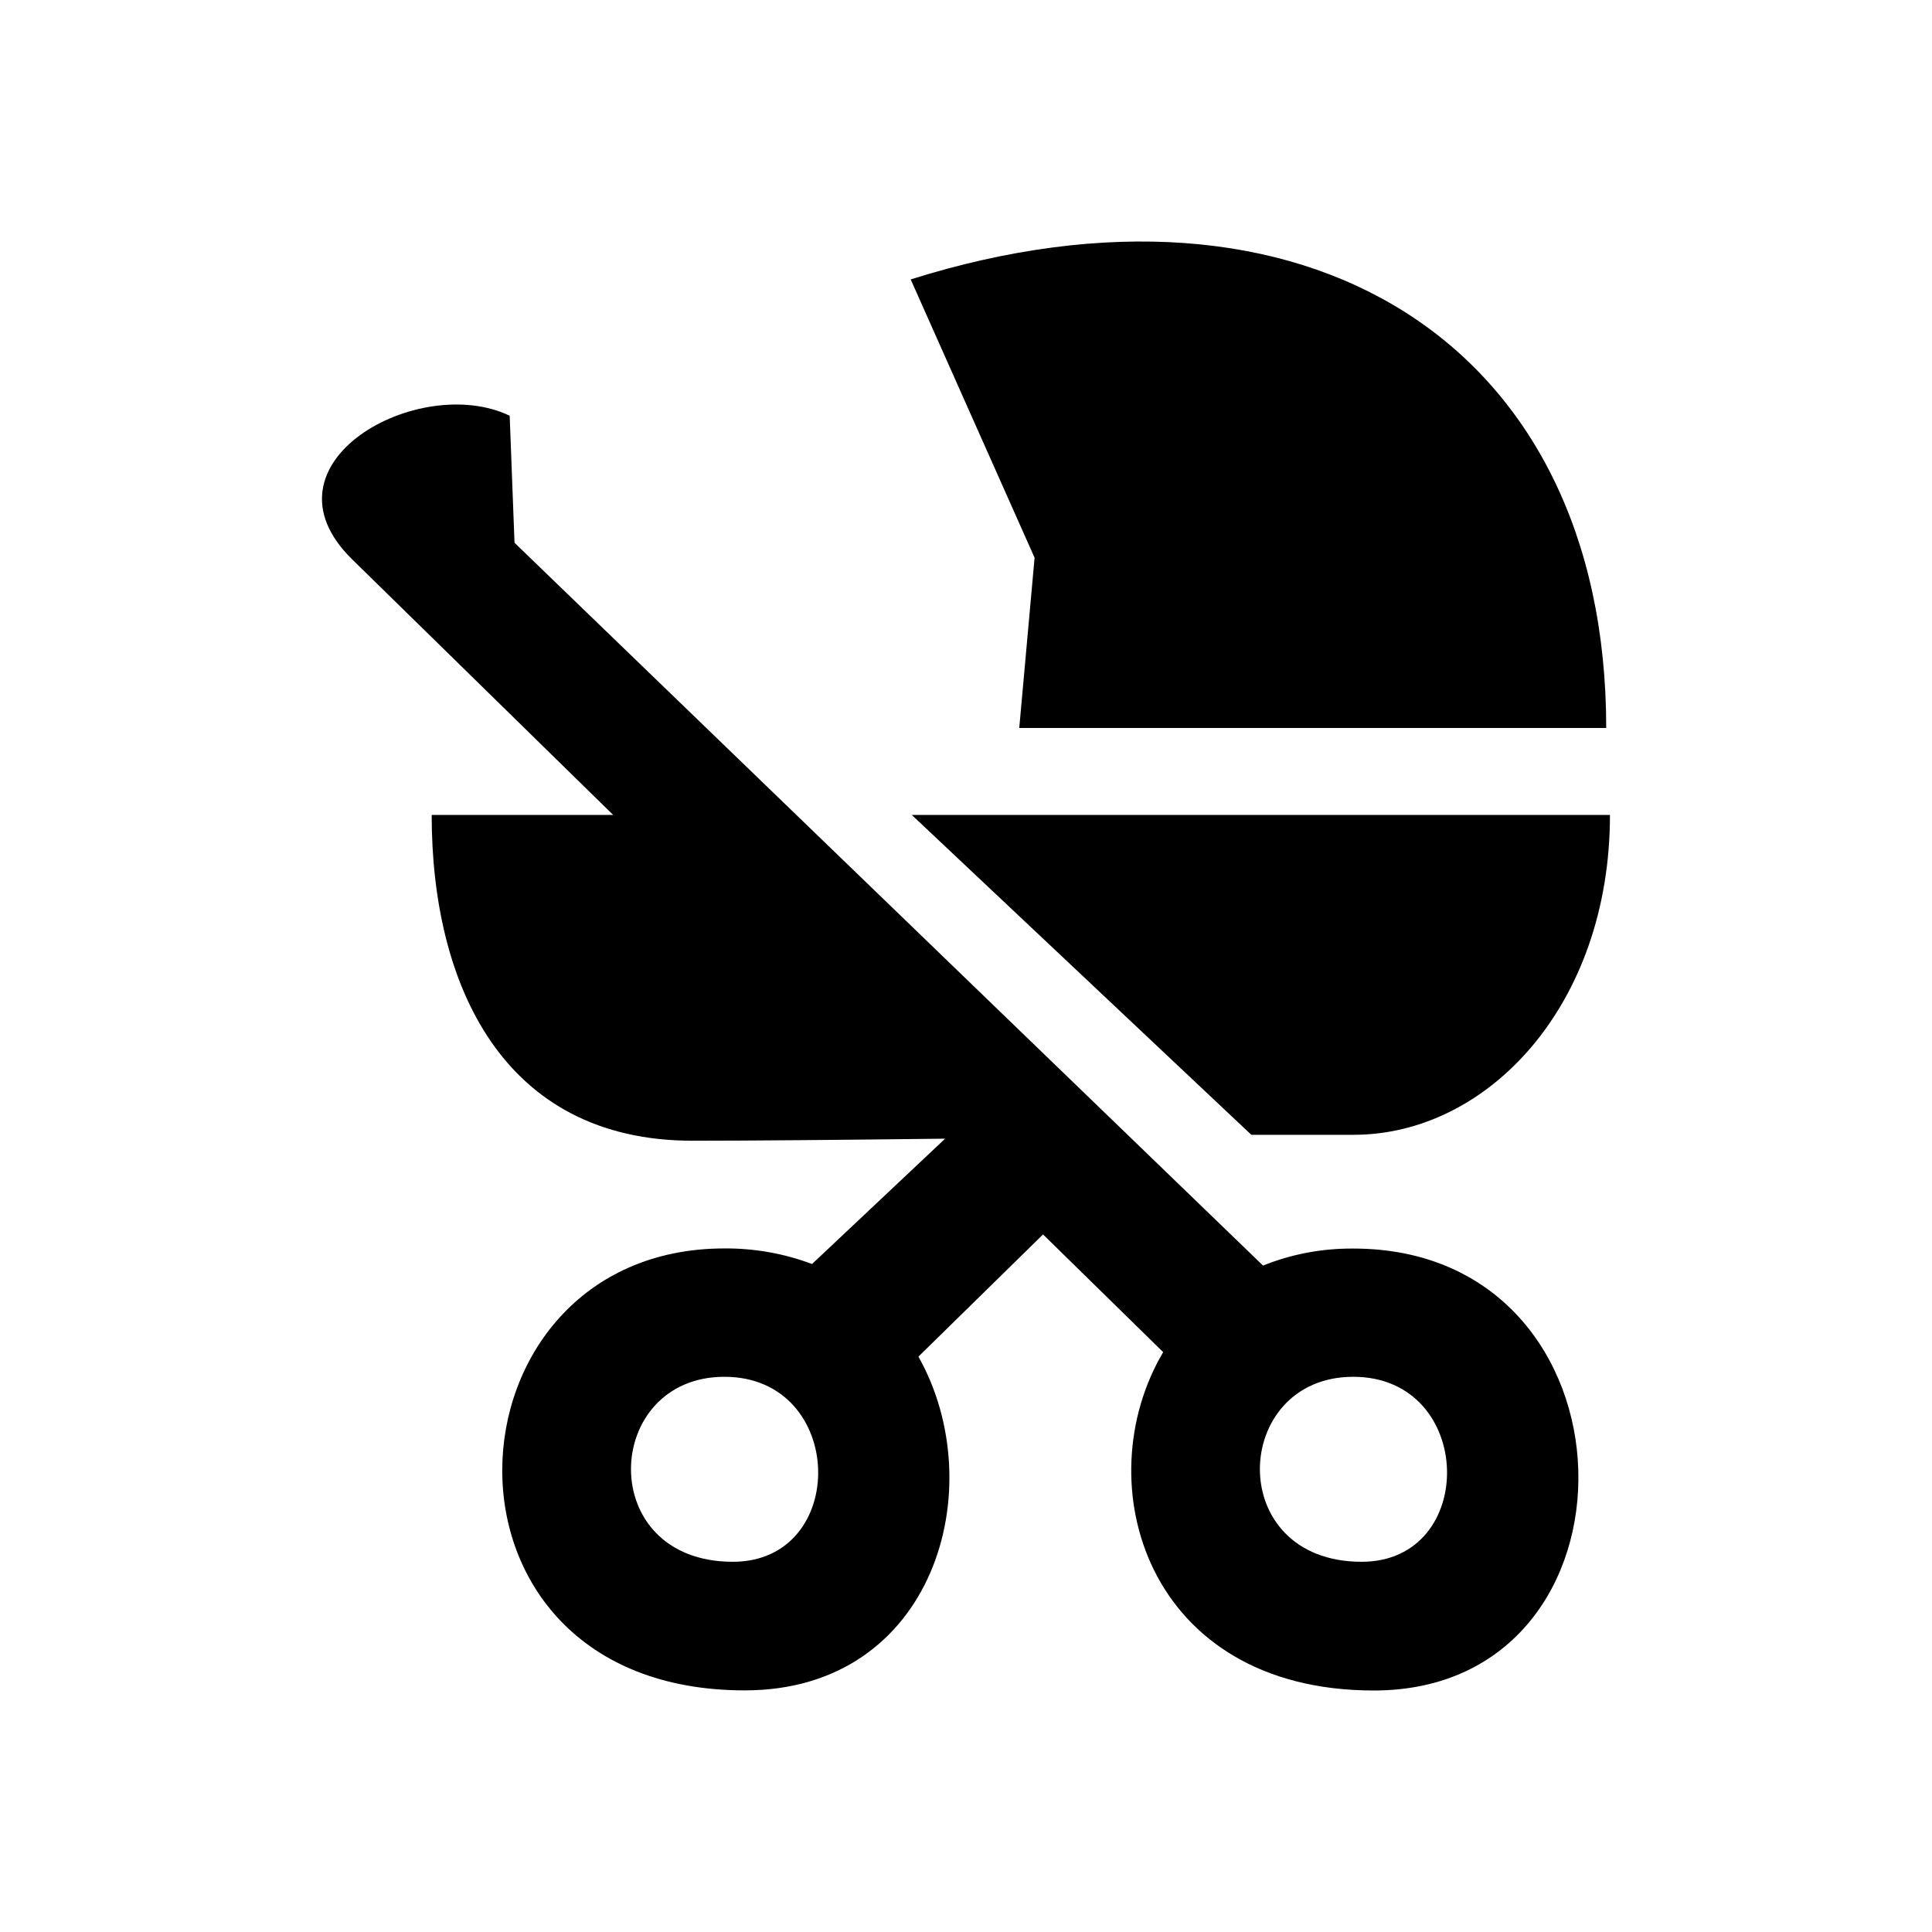
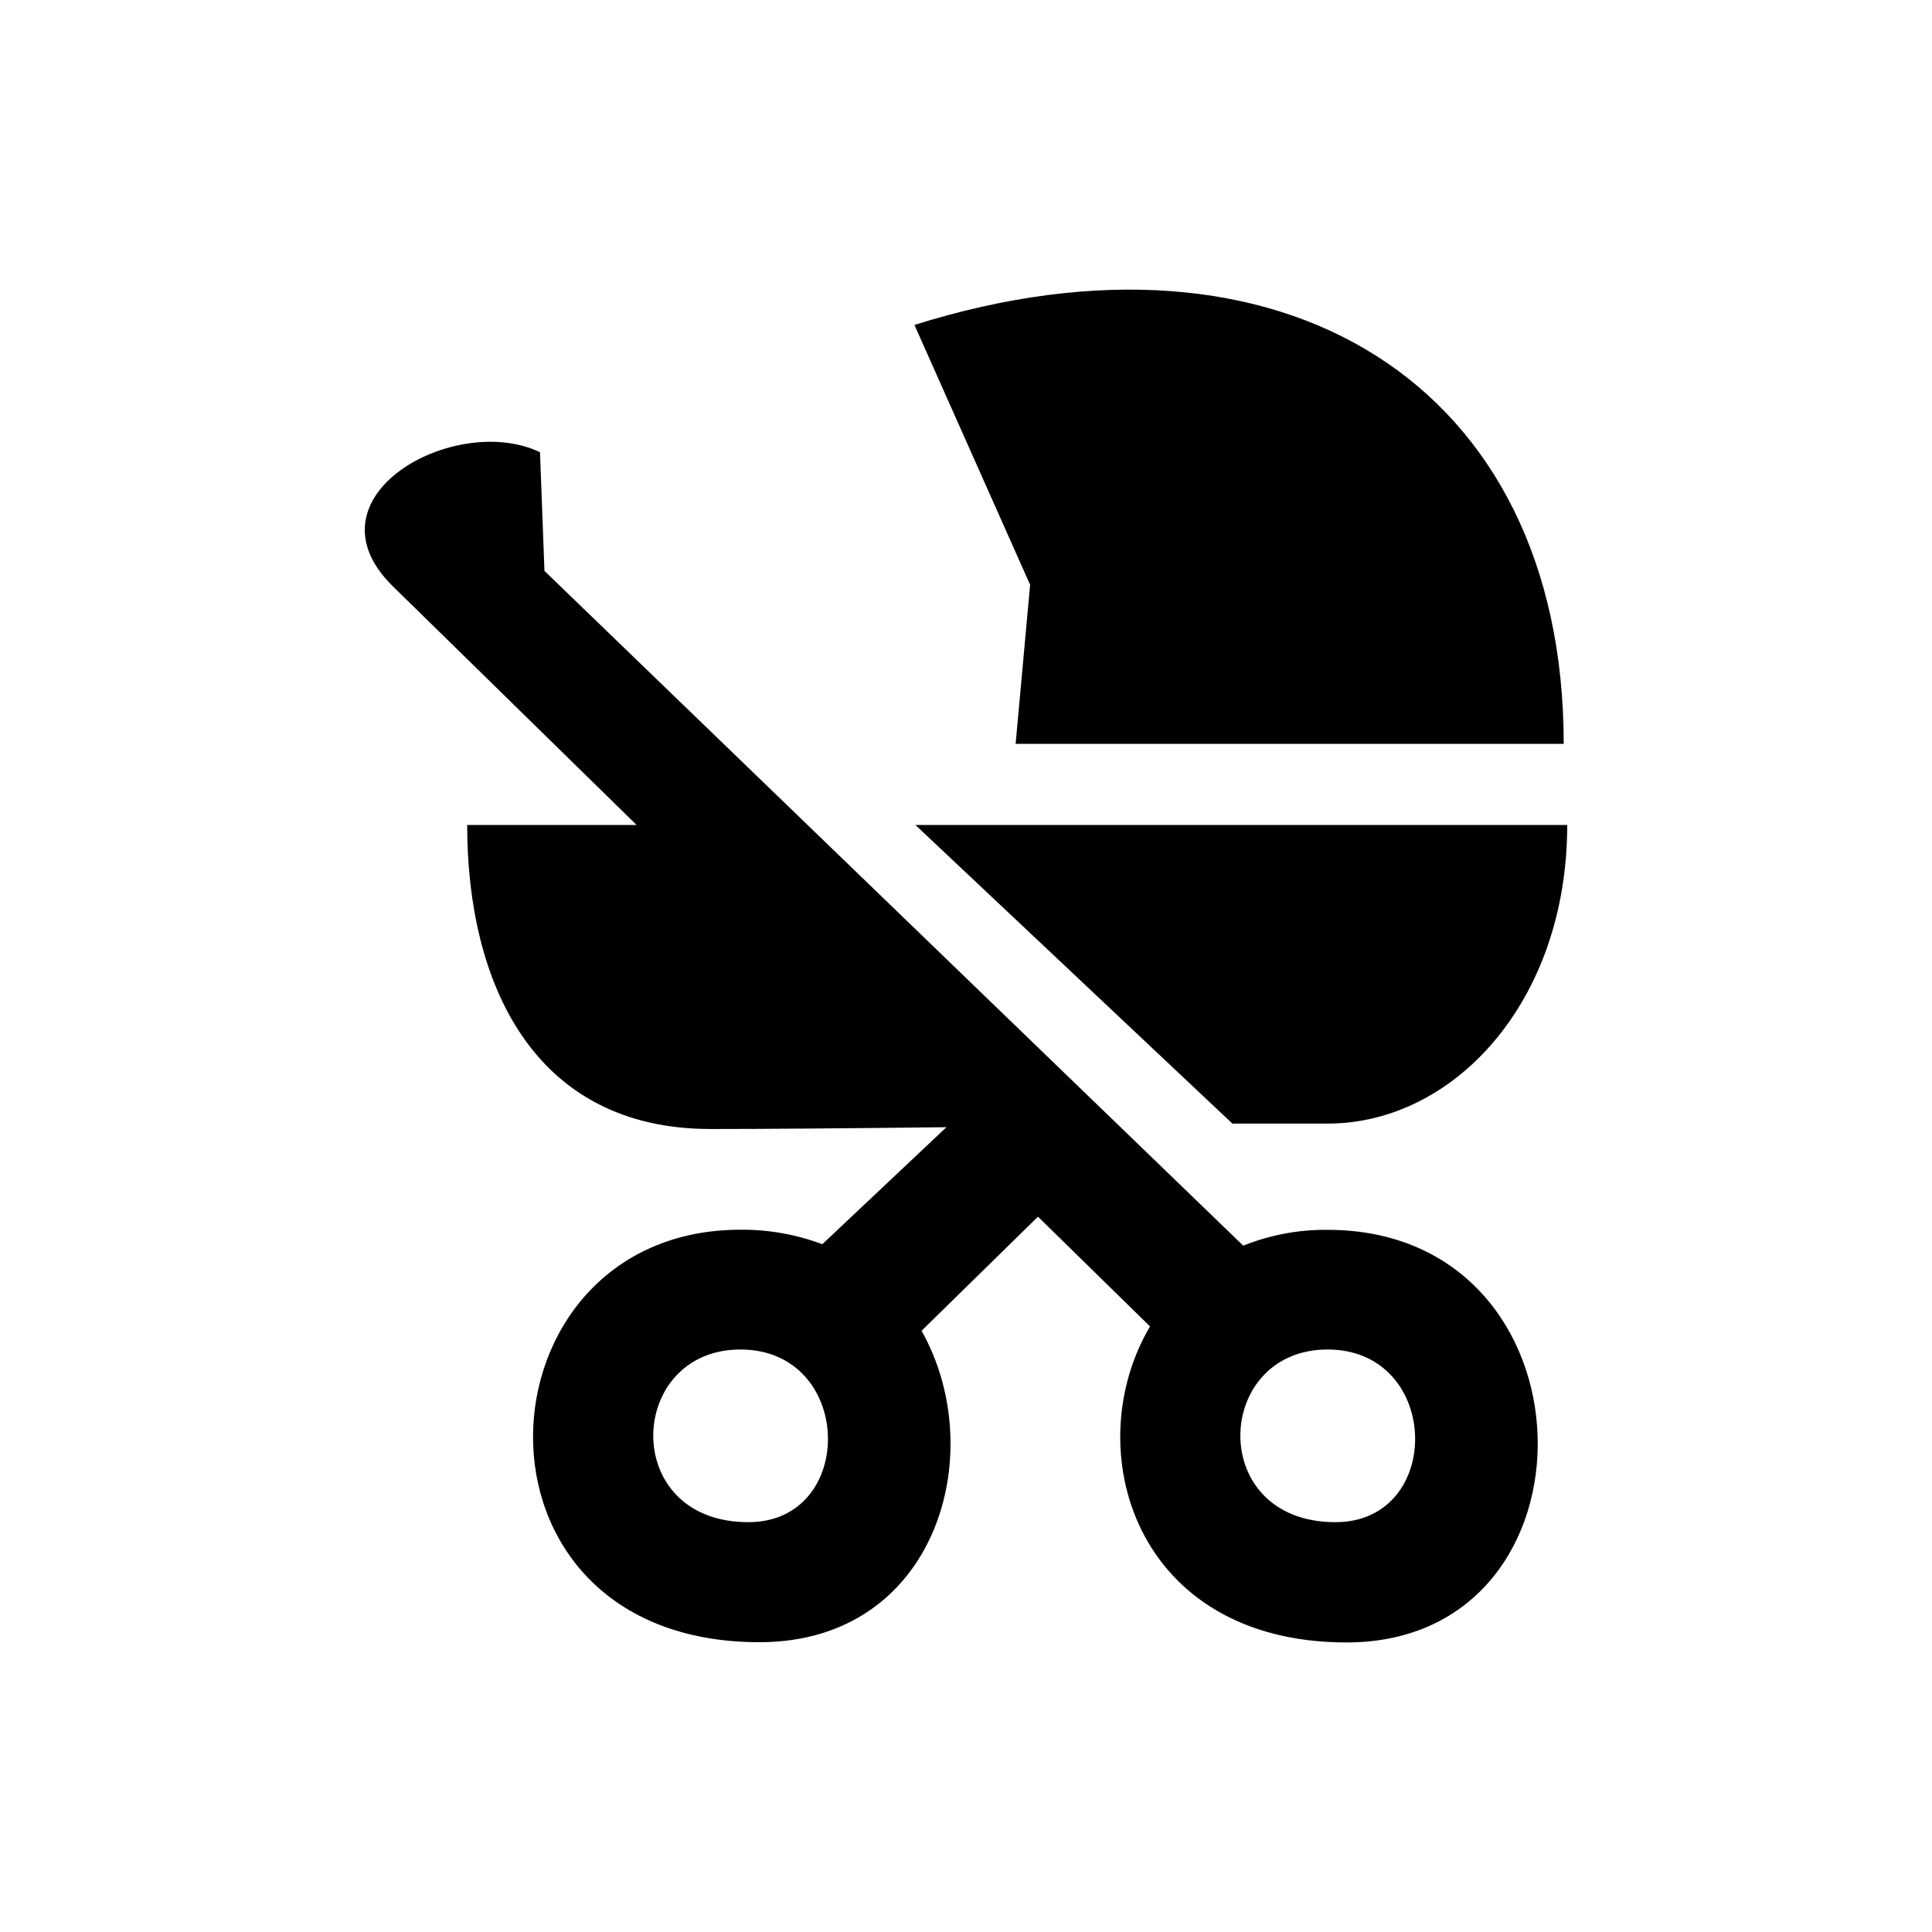
<svg xmlns="http://www.w3.org/2000/svg" width="16" height="16" viewBox="0 0 16 16" fill="none">
-   <path fill-rule="evenodd" clip-rule="evenodd" d="M8.568 4.619L7.542 2.314C10.785 1.293 13.302 2.823 13.302 6.029H8.441L8.568 4.619ZM11.216 9.398C10.993 9.398 10.699 9.398 10.363 9.398L7.551 6.749H13.333C13.333 8.322 12.323 9.398 11.209 9.398H11.216ZM11.207 10.34C13.633 10.34 13.694 14 11.377 14C9.491 14 8.993 12.279 9.633 11.198L8.638 10.223L7.606 11.235C8.216 12.318 7.739 13.999 6.168 13.999C3.417 13.999 3.619 10.339 5.999 10.339C6.247 10.337 6.494 10.381 6.725 10.468L7.827 9.43C6.987 9.44 6.209 9.447 5.735 9.447C4.162 9.447 3.575 8.152 3.575 6.749H5.078L2.915 4.631C2.105 3.835 3.47 3.082 4.221 3.443L4.261 4.495L10.46 10.481C10.695 10.386 10.946 10.339 11.2 10.34H11.207ZM6.069 12.934C7.035 12.934 7.01 11.402 5.999 11.402C4.989 11.402 4.923 12.934 6.069 12.934ZM11.277 12.934C12.243 12.934 12.218 11.402 11.207 11.402C10.197 11.402 10.132 12.934 11.277 12.934Z" fill="currentColor" />
+   <path fill-rule="evenodd" clip-rule="evenodd" d="M8.531 4.843L7.573 2.691C10.6 1.739 12.95 3.167 12.95 6.16H8.411L8.531 4.843ZM11.002 9.305C10.794 9.305 10.519 9.305 10.206 9.305L7.581 6.832H12.979C12.979 8.3 12.036 9.305 10.996 9.305H11.002ZM10.994 10.185C13.259 10.185 13.316 13.602 11.152 13.602C9.392 13.602 8.927 11.995 9.524 10.985L8.596 10.076L7.632 11.021C8.202 12.032 7.756 13.6 6.29 13.6C3.721 13.6 3.91 10.184 6.132 10.184C6.364 10.182 6.594 10.223 6.81 10.304L7.838 9.335C7.054 9.344 6.328 9.35 5.885 9.35C4.417 9.35 3.869 8.142 3.869 6.832H5.272L3.253 4.855C2.497 4.112 3.77 3.409 4.472 3.745L4.509 4.728L10.296 10.316C10.516 10.228 10.751 10.183 10.988 10.185H10.994ZM6.197 12.606C7.099 12.606 7.075 11.176 6.132 11.176C5.189 11.176 5.128 12.606 6.197 12.606ZM11.059 12.606C11.962 12.606 11.938 11.176 10.994 11.176C10.051 11.176 9.99 12.606 11.059 12.606Z" fill="currentColor" />
</svg>
